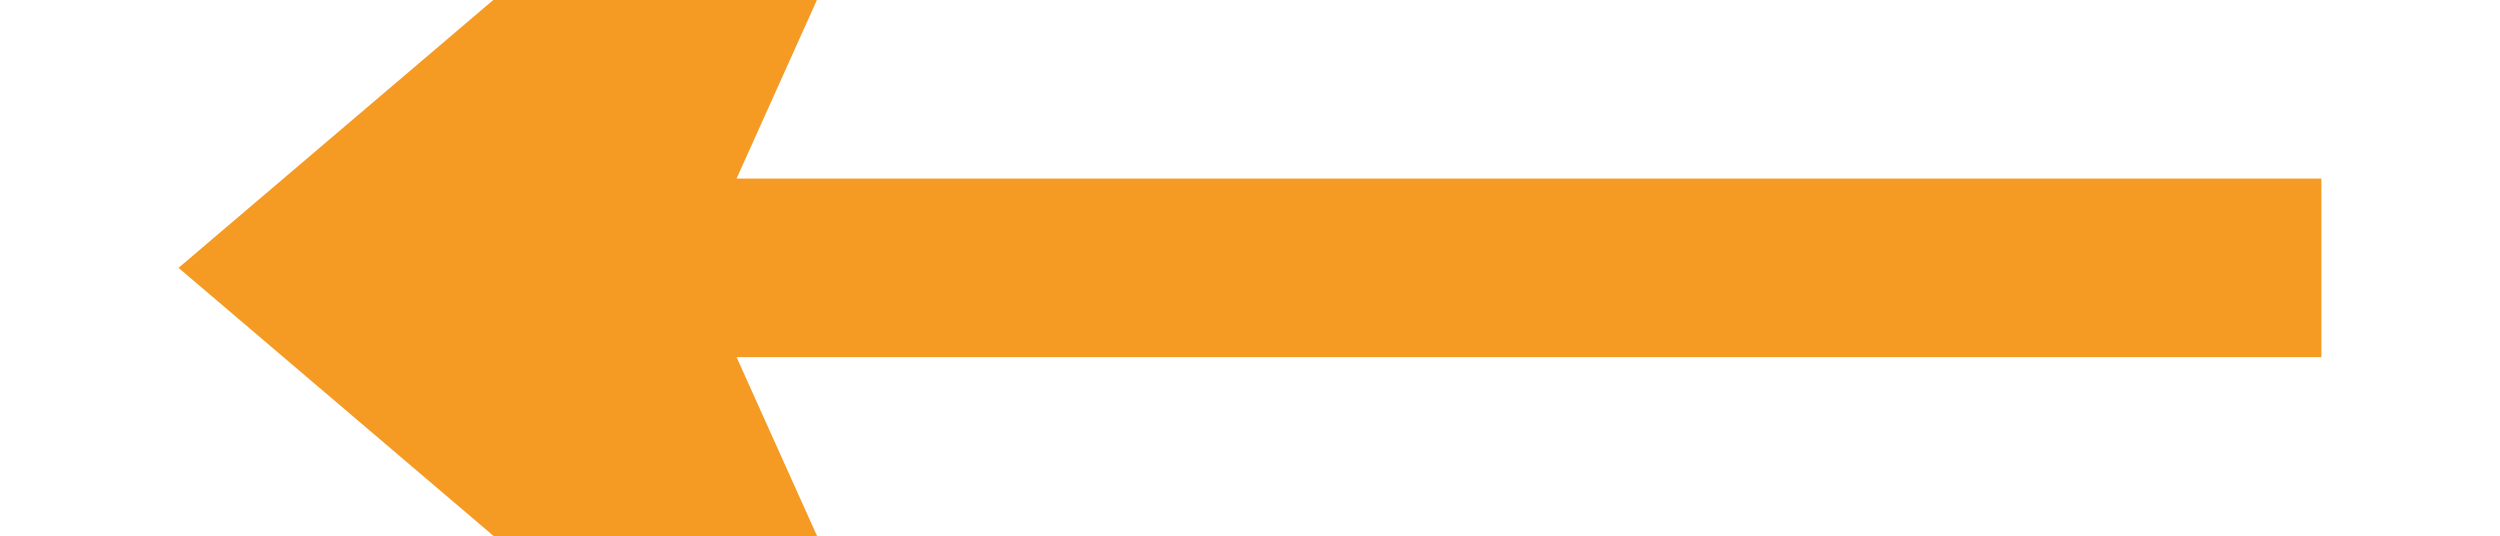
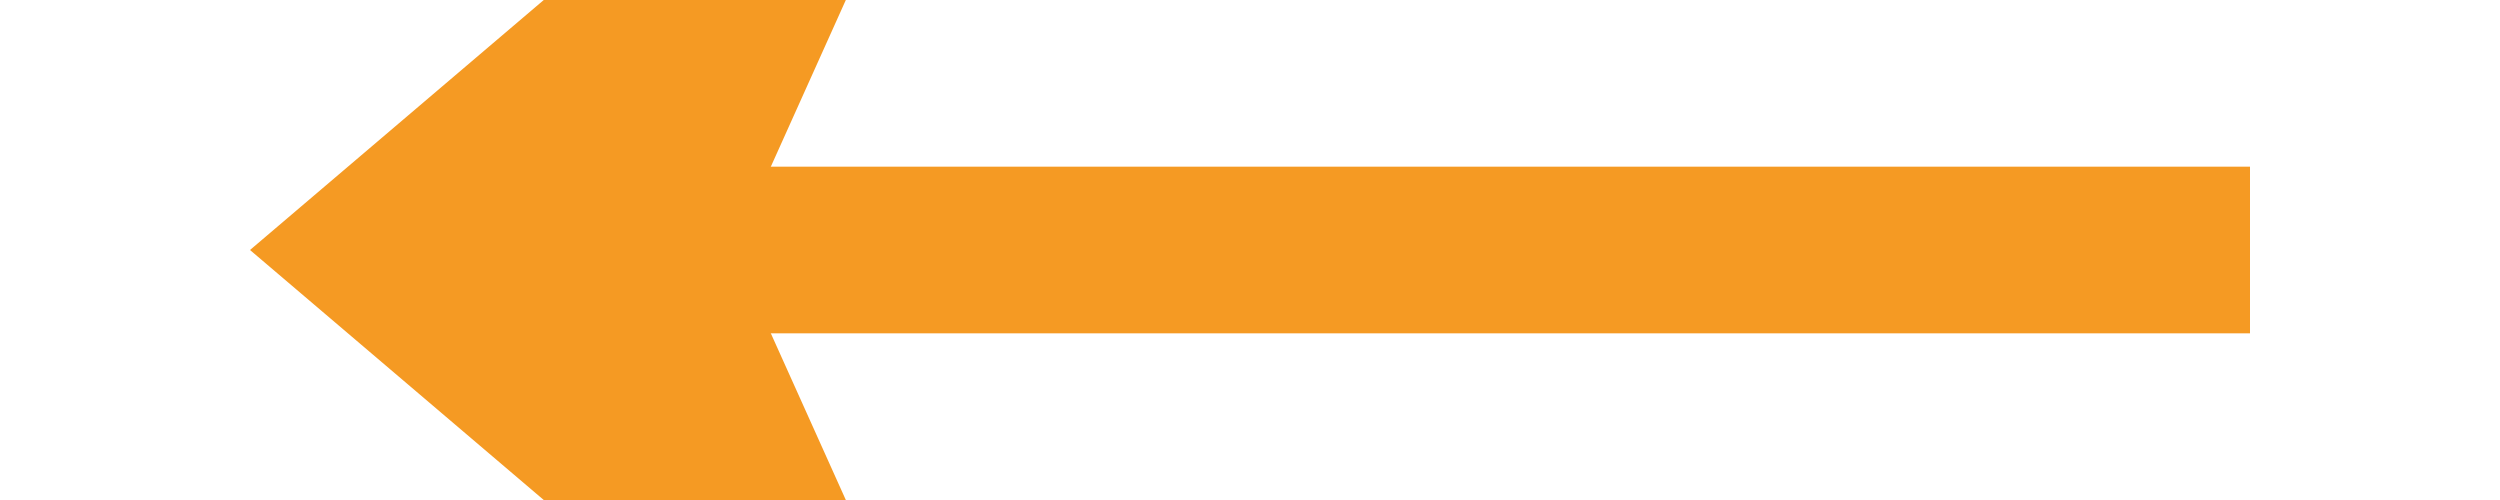
- <svg xmlns="http://www.w3.org/2000/svg" version="1.1" width="28px" height="6px" preserveAspectRatio="xMinYMid meet" viewBox="1196 33  28 4">
-   <g transform="matrix(-0.7071068 -0.7071068 0.7071068 -0.7071068 2040.85 915.3479 )">
-     <path d="M 1207.4 27  L 1198 35  L 1207.4 43  L 1203.8 35  L 1207.4 27  Z " fill-rule="nonzero" fill="#f59a23" stroke="none" transform="matrix(-0.7071068 0.7071068 -0.7071068 -0.7071068 2090.348 -795.8505 )" />
-     <path d="M 1200 35  L 1222 35  " stroke-width="2" stroke="#f59a23" fill="none" transform="matrix(-0.7071068 0.7071068 -0.7071068 -0.7071068 2090.348 -795.8505 )" />
+ <svg xmlns="http://www.w3.org/2000/svg" version="1.1" width="30px" height="6px" preserveAspectRatio="xMinYMid meet" viewBox="608 33  30 4">
+   <g transform="matrix(0 -1 1 0 588 658 )">
+     <path d="M 620.4 27  L 611 35  L 620.4 43  L 616.8 35  L 620.4 27  Z " fill-rule="nonzero" fill="#f59a23" stroke="none" transform="matrix(6.12303176911189E-17 1 -1 6.12303176911189E-17 658 -588 )" />
+     <path d="M 613 35  L 635 35  " stroke-width="2" stroke="#f59a23" fill="none" transform="matrix(6.12303176911189E-17 1 -1 6.12303176911189E-17 658 -588 )" />
  </g>
</svg>
